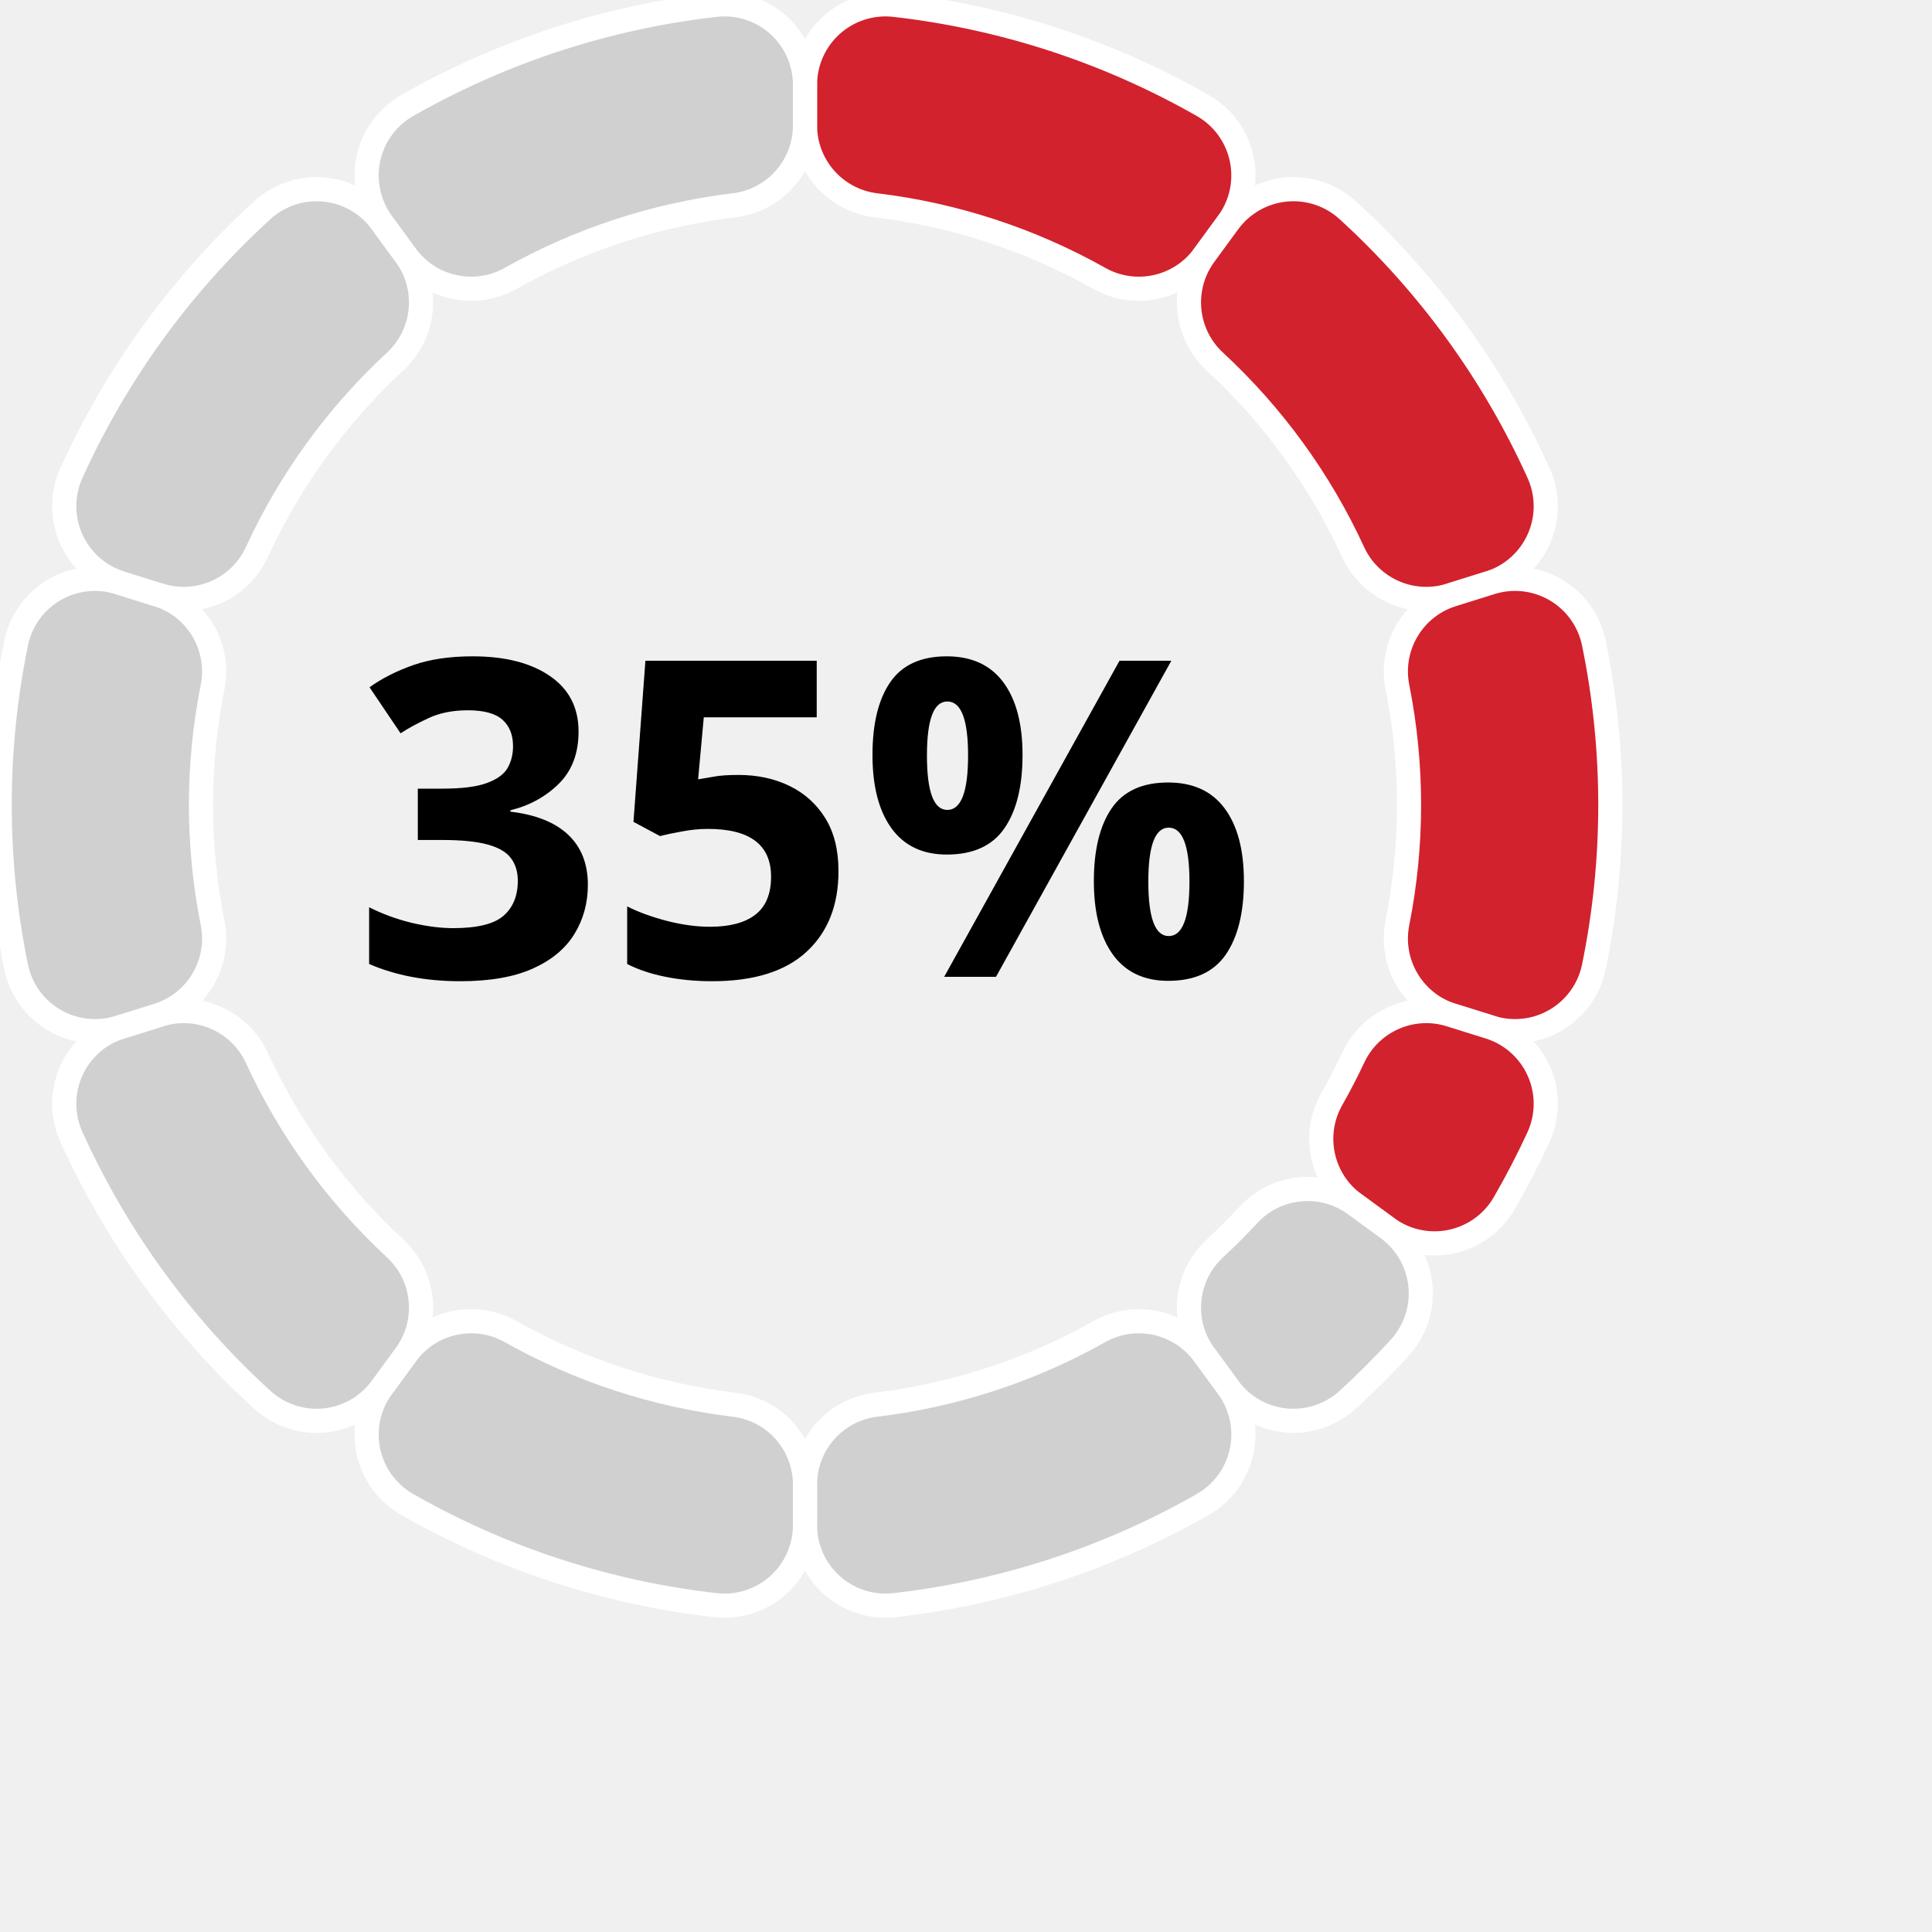
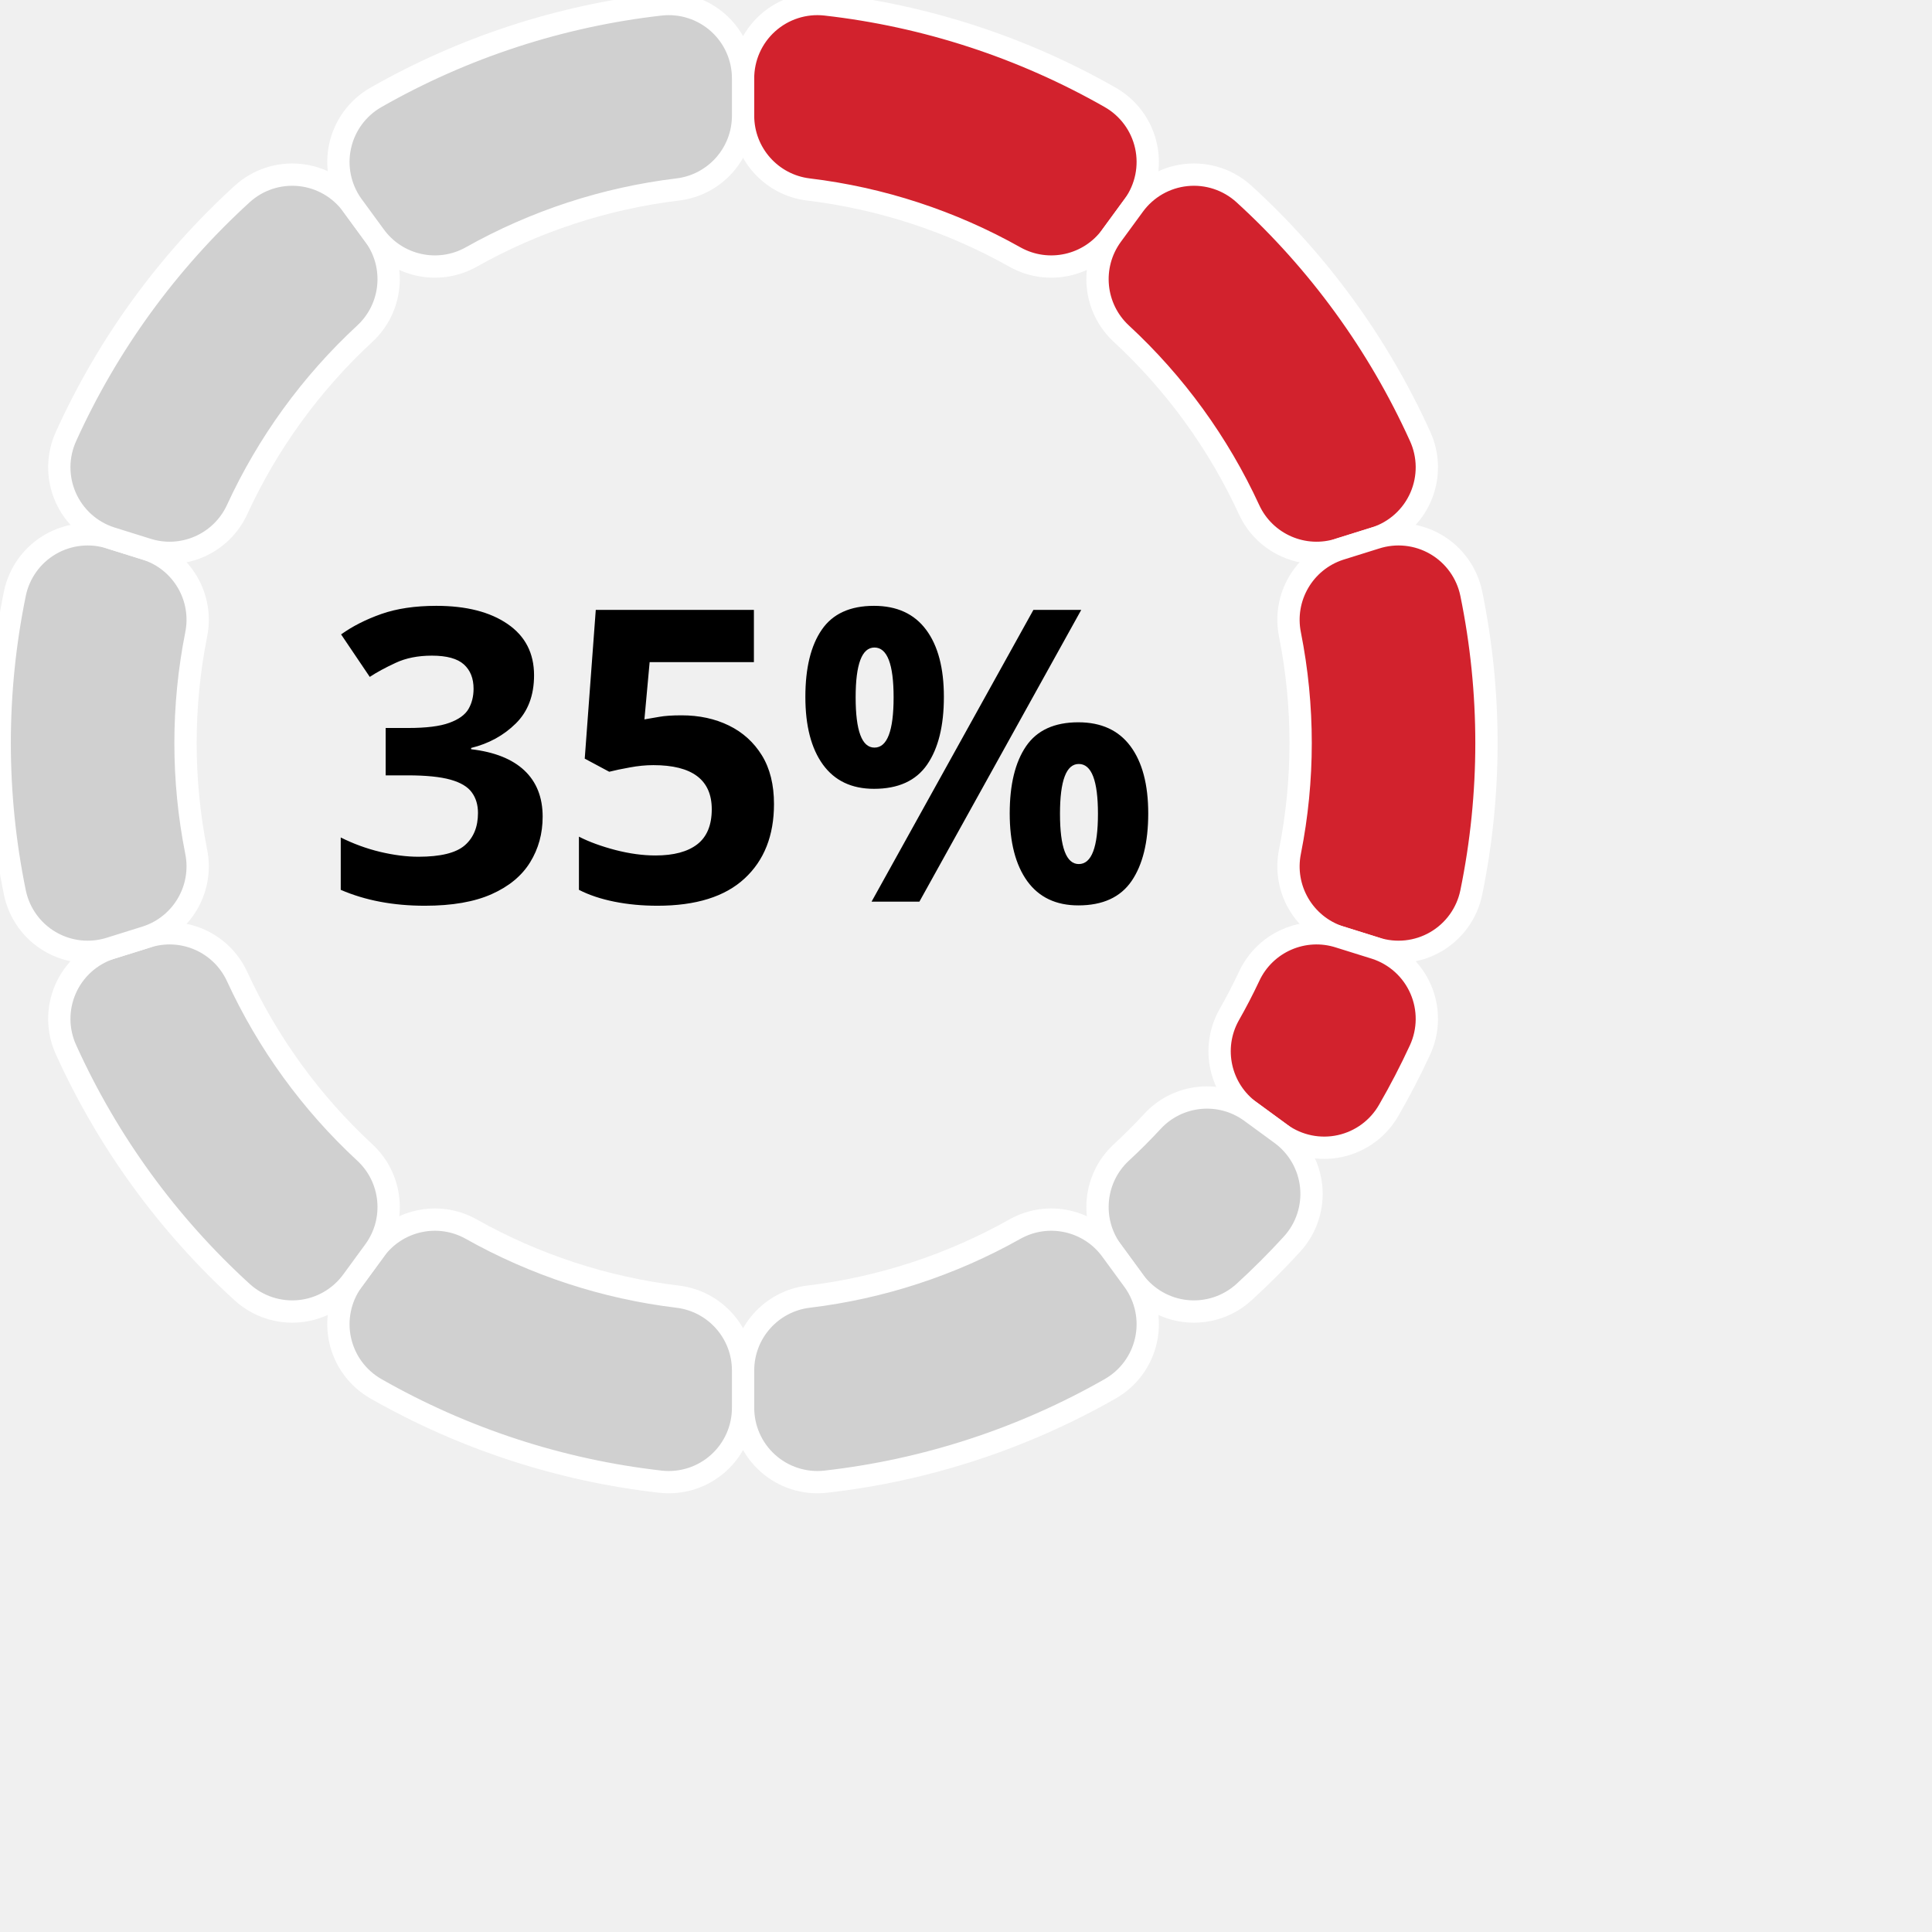
- <svg xmlns="http://www.w3.org/2000/svg" width="200" height="200" version="1.1" baseProfile="full" viewBox="0 0 240 240">
+ <svg xmlns="http://www.w3.org/2000/svg" width="200" height="200" version="1.1" baseProfile="full" viewBox="0 10 260 240">
  <rect width="200" height="200" x="0" y="0" id="0" fill="none" />
  <path d="M100 10.6A10 10 0 0 1 111.1 0.6A100 100 0 0 1 149.4 13.1A10 10 0 0 1 152.6 27.6L149.6 31.7A10 10 0 0 1 136.6 34.6A75 75 0 0 0 108.8 25.5A10 10 0 0 1 100 15.6Z" fill="#D2222D" stroke="#fff" stroke-width="3" stroke-linejoin="round" transform-origin="100px 100px" class="zr0-cls-0" />
  <path d="M152.6 27.6A10 10 0 0 1 167.4 26.1A100 100 0 0 1 191.1 58.7A10 10 0 0 1 185.1 72.4L180.3 73.9A10 10 0 0 1 168.1 68.6A75 75 0 0 0 150.9 44.9A10 10 0 0 1 149.6 31.7Z" fill="#D2222D" stroke="#fff" stroke-width="3" stroke-linejoin="round" transform-origin="100px 100px" class="zr0-cls-1" />
  <path d="M185.1 72.4A10 10 0 0 1 198 79.9A100 100 0 0 1 198 120.1A10 10 0 0 1 185.1 127.6L180.3 126.1A10 10 0 0 1 173.6 114.6A75 75 0 0 0 173.6 85.4A10 10 0 0 1 180.3 73.9Z" fill="#D2222D" stroke="#fff" stroke-width="3" stroke-linejoin="round" transform-origin="100px 100px" class="zr0-cls-2" />
  <path d="M185.1 127.6A10 10 0 0 1 191.1 141.3A100 100 0 0 1 186.9 149.4A10 10 0 0 1 172.4 152.6L168.3 149.6A10 10 0 0 1 165.4 136.6A75 75 0 0 0 168.1 131.4A10 10 0 0 1 180.3 126.1Z" fill="#D2222D" stroke="#fff" stroke-width="3" stroke-linejoin="round" transform-origin="100px 100px" class="zr0-cls-3" />
  <path d="M172.4 152.6A10 10 0 0 1 173.9 167.4A100 100 0 0 1 167.4 173.9A10 10 0 0 1 152.6 172.4L149.6 168.3A10 10 0 0 1 150.9 155.1A75 75 0 0 0 155.1 150.9A10 10 0 0 1 168.3 149.6Z" fill="#D0D0D0" stroke="#fff" stroke-width="3" stroke-linejoin="round" transform-origin="100px 100px" class="zr0-cls-4" />
  <path d="M152.6 172.4A10 10 0 0 1 149.4 186.9A100 100 0 0 1 111.1 199.4A10 10 0 0 1 100 189.4L100 184.4A10 10 0 0 1 108.8 174.5A75 75 0 0 0 136.6 165.4A10 10 0 0 1 149.6 168.3Z" fill="#D0D0D0" stroke="#fff" stroke-width="3" stroke-linejoin="round" transform-origin="100px 100px" class="zr0-cls-5" />
  <path d="M100 189.4A10 10 0 0 1 88.9 199.4A100 100 0 0 1 50.6 186.9A10 10 0 0 1 47.4 172.4L50.4 168.3A10 10 0 0 1 63.4 165.4A75 75 0 0 0 91.2 174.5A10 10 0 0 1 100 184.4Z" fill="#D0D0D0" stroke="#fff" stroke-width="3" stroke-linejoin="round" transform-origin="100px 100px" class="zr0-cls-6" />
  <path d="M47.4 172.4A10 10 0 0 1 32.6 173.9A100 100 0 0 1 8.9 141.3A10 10 0 0 1 14.9 127.6L19.7 126.1A10 10 0 0 1 31.9 131.4A75 75 0 0 0 49.1 155.1A10 10 0 0 1 50.4 168.3Z" fill="#D0D0D0" stroke="#fff" stroke-width="3" stroke-linejoin="round" transform-origin="100px 100px" class="zr0-cls-7" />
  <path d="M14.9 127.6A10 10 0 0 1 2 120.1A100 100 0 0 1 2 79.9A10 10 0 0 1 14.9 72.4L19.7 73.9A10 10 0 0 1 26.4 85.4A75 75 0 0 0 26.4 114.6A10 10 0 0 1 19.7 126.1Z" fill="#D0D0D0" stroke="#fff" stroke-width="3" stroke-linejoin="round" transform-origin="100px 100px" class="zr0-cls-8" />
  <path d="M14.9 72.4A10 10 0 0 1 8.9 58.7A100 100 0 0 1 32.6 26.1A10 10 0 0 1 47.4 27.6L50.4 31.7A10 10 0 0 1 49.1 44.9A75 75 0 0 0 31.9 68.6A10 10 0 0 1 19.7 73.9Z" fill="#D0D0D0" stroke="#fff" stroke-width="3" stroke-linejoin="round" transform-origin="100px 100px" class="zr0-cls-9" />
  <path d="M47.4 27.6A10 10 0 0 1 50.6 13.1A100 100 0 0 1 88.9 0.6A10 10 0 0 1 100 10.6L100 15.6A10 10 0 0 1 91.2 25.5A75 75 0 0 0 63.4 34.6A10 10 0 0 1 50.4 31.7Z" fill="#D0D0D0" stroke="#fff" stroke-width="3" stroke-linejoin="round" transform-origin="100px 100px" class="zr0-cls-10" />
  <text dominant-baseline="central" text-anchor="middle" style="font-size:55px;font-family:sans-serif;font-weight:bold;" transform="translate(100 100)" fill="#000">35%</text>
  <style>
.zr0-cls-0 {
animation:zr0-ani-0 1s cubic-bezier(0.65,0,0.35,1) both;
}
.zr0-cls-1 {
animation:zr0-ani-1 1s cubic-bezier(0.65,0,0.35,1) both;
}
.zr0-cls-2 {
animation:zr0-ani-2 1s cubic-bezier(0.65,0,0.35,1) both;
}
.zr0-cls-3 {
animation:zr0-ani-3 1s cubic-bezier(0.65,0,0.35,1) both;
}
.zr0-cls-4 {
animation:zr0-ani-4 1s cubic-bezier(0.65,0,0.35,1) both;
}
.zr0-cls-5 {
animation:zr0-ani-5 1s cubic-bezier(0.65,0,0.35,1) both;
}
.zr0-cls-6 {
animation:zr0-ani-6 1s cubic-bezier(0.65,0,0.35,1) both;
}
.zr0-cls-7 {
animation:zr0-ani-7 1s cubic-bezier(0.65,0,0.35,1) both;
}
.zr0-cls-8 {
animation:zr0-ani-8 1s cubic-bezier(0.65,0,0.35,1) both;
}
.zr0-cls-9 {
animation:zr0-ani-9 1s cubic-bezier(0.65,0,0.35,1) both;
}
.zr0-cls-10 {
animation:zr0-ani-10 1s cubic-bezier(0.65,0,0.35,1) both;
}
@keyframes zr0-ani-0 {
0% {
transform:scale(0,0);
}
100% {

}
}
@keyframes zr0-ani-1 {
0% {
transform:scale(0,0);
}
100% {

}
}
@keyframes zr0-ani-2 {
0% {
transform:scale(0,0);
}
100% {

}
}
@keyframes zr0-ani-3 {
0% {
transform:scale(0,0);
}
100% {

}
}
@keyframes zr0-ani-4 {
0% {
transform:scale(0,0);
}
100% {

}
}
@keyframes zr0-ani-5 {
0% {
transform:scale(0,0);
}
100% {

}
}
@keyframes zr0-ani-6 {
0% {
transform:scale(0,0);
}
100% {

}
}
@keyframes zr0-ani-7 {
0% {
transform:scale(0,0);
}
100% {

}
}
@keyframes zr0-ani-8 {
0% {
transform:scale(0,0);
}
100% {

}
}
@keyframes zr0-ani-9 {
0% {
transform:scale(0,0);
}
100% {

}
}
@keyframes zr0-ani-10 {
0% {
transform:scale(0,0);
}
100% {

}
}


</style>
</svg>
